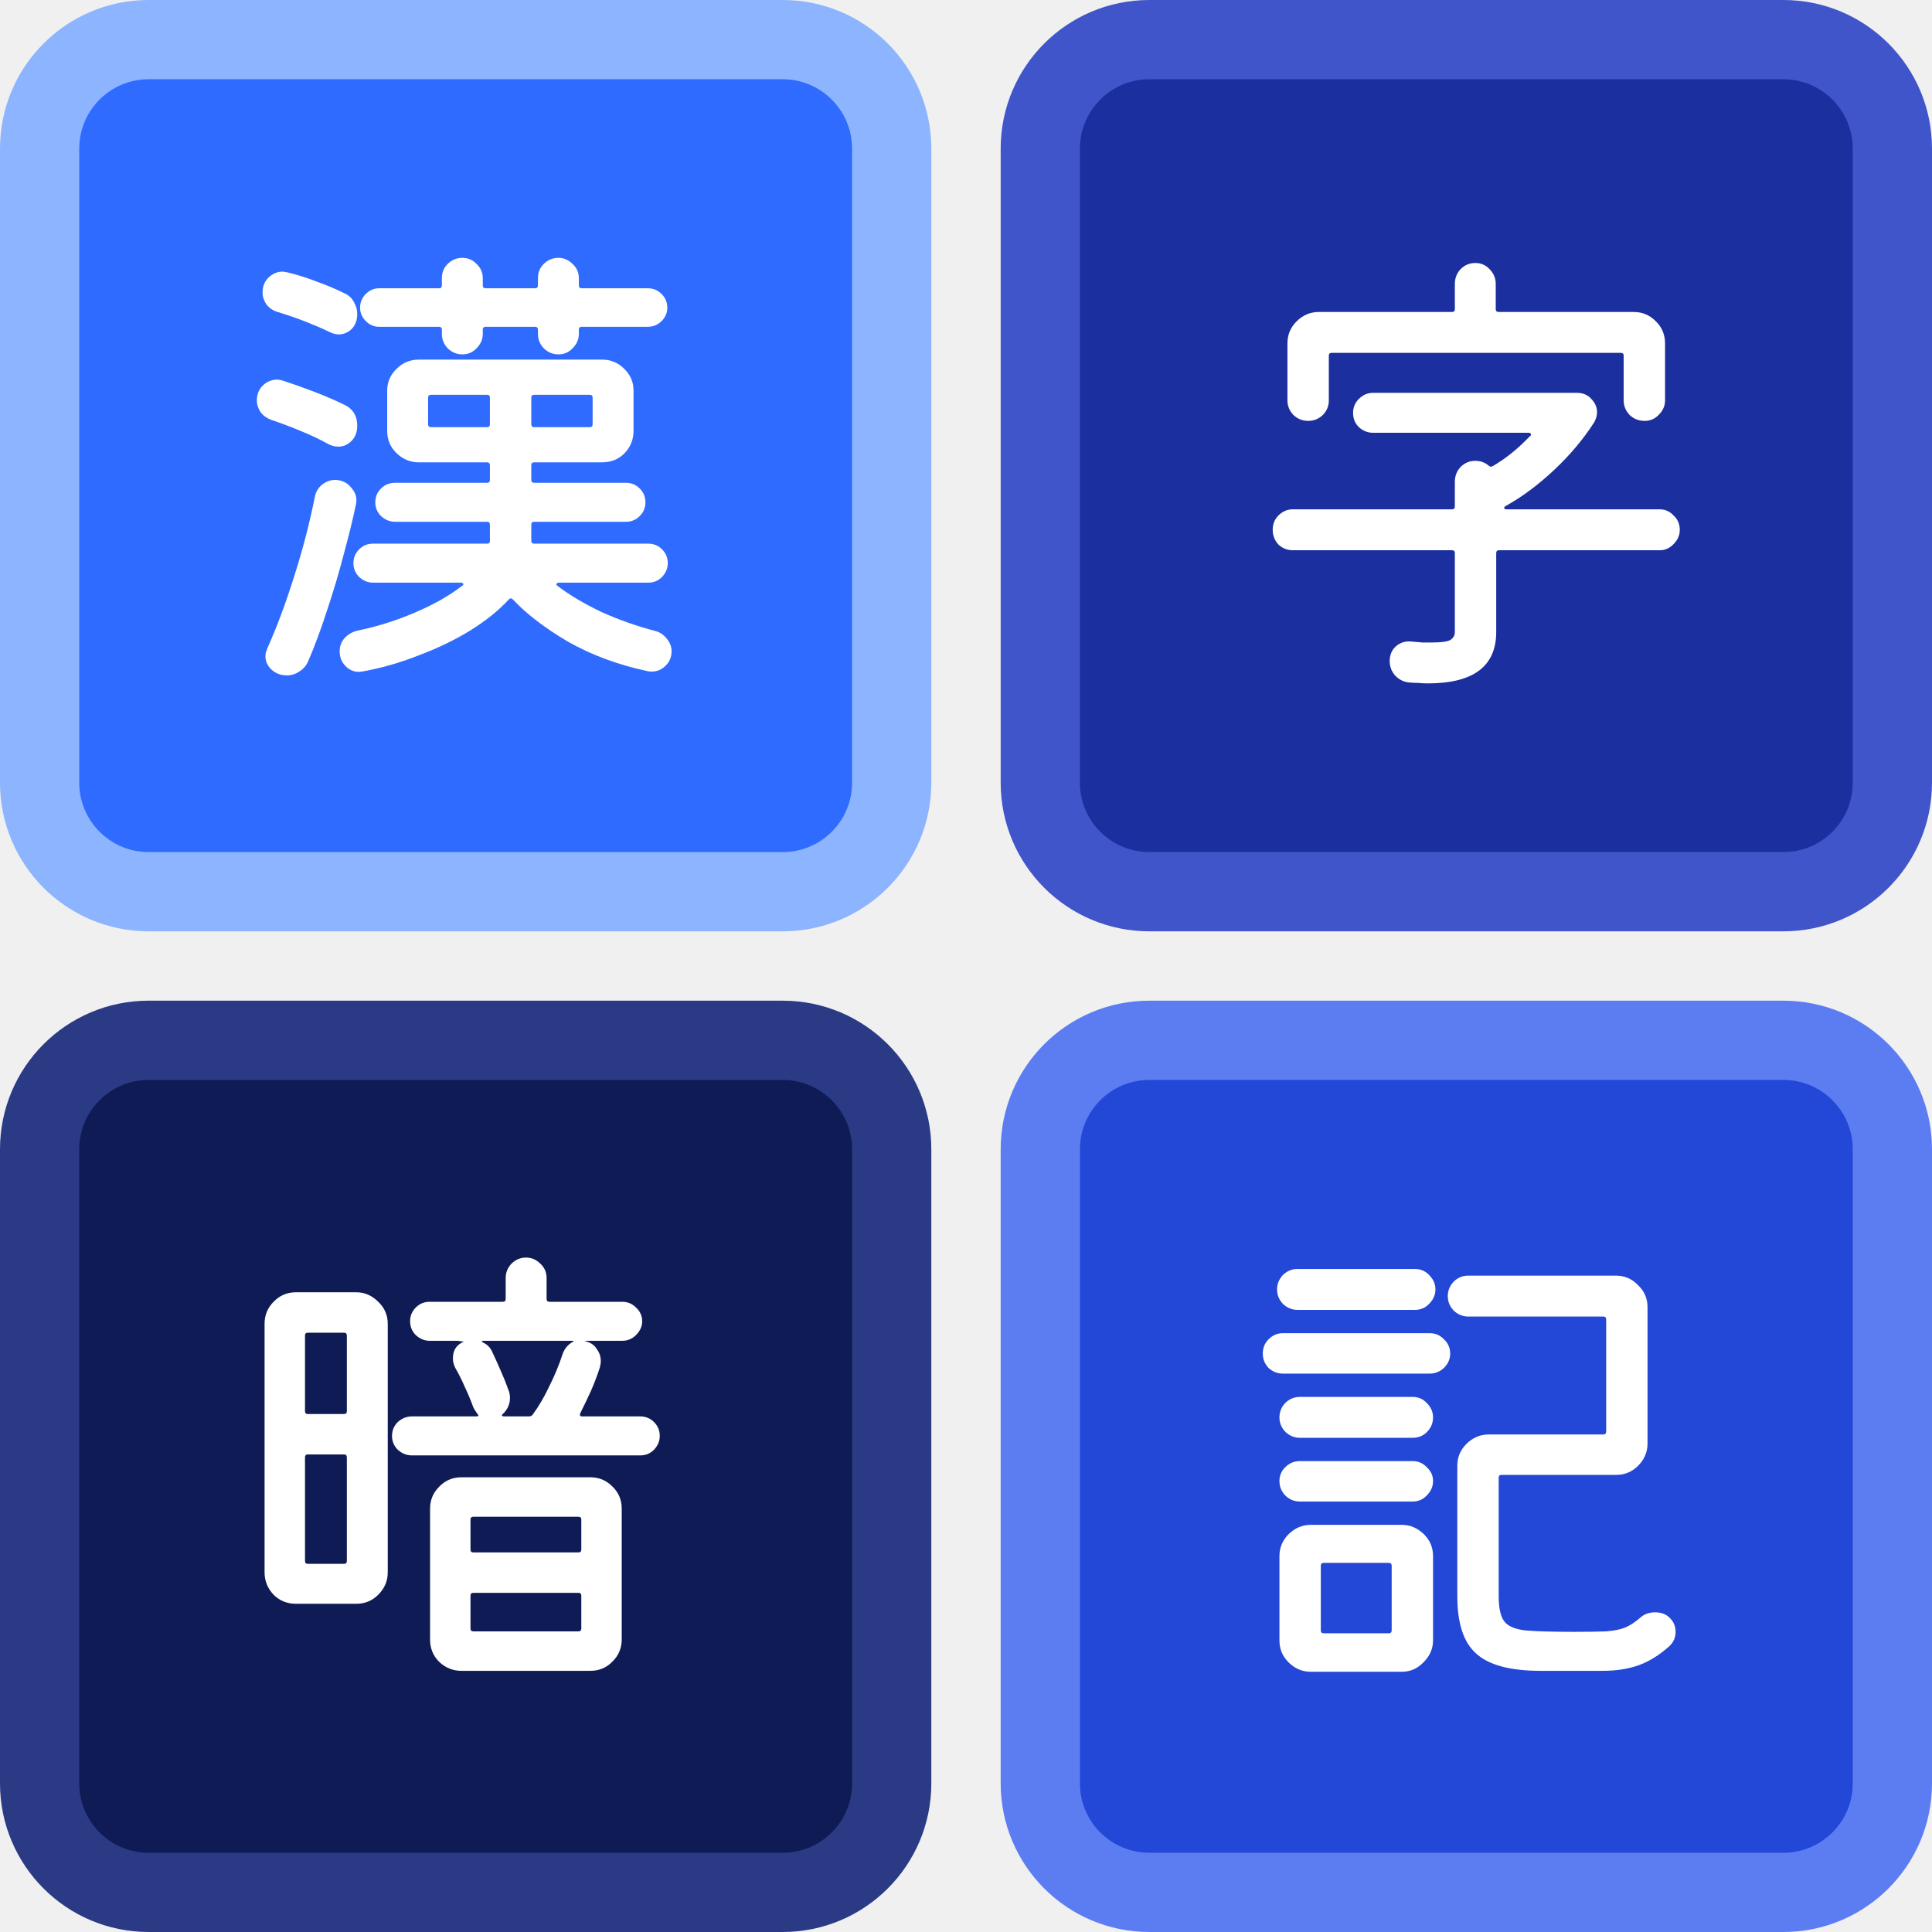
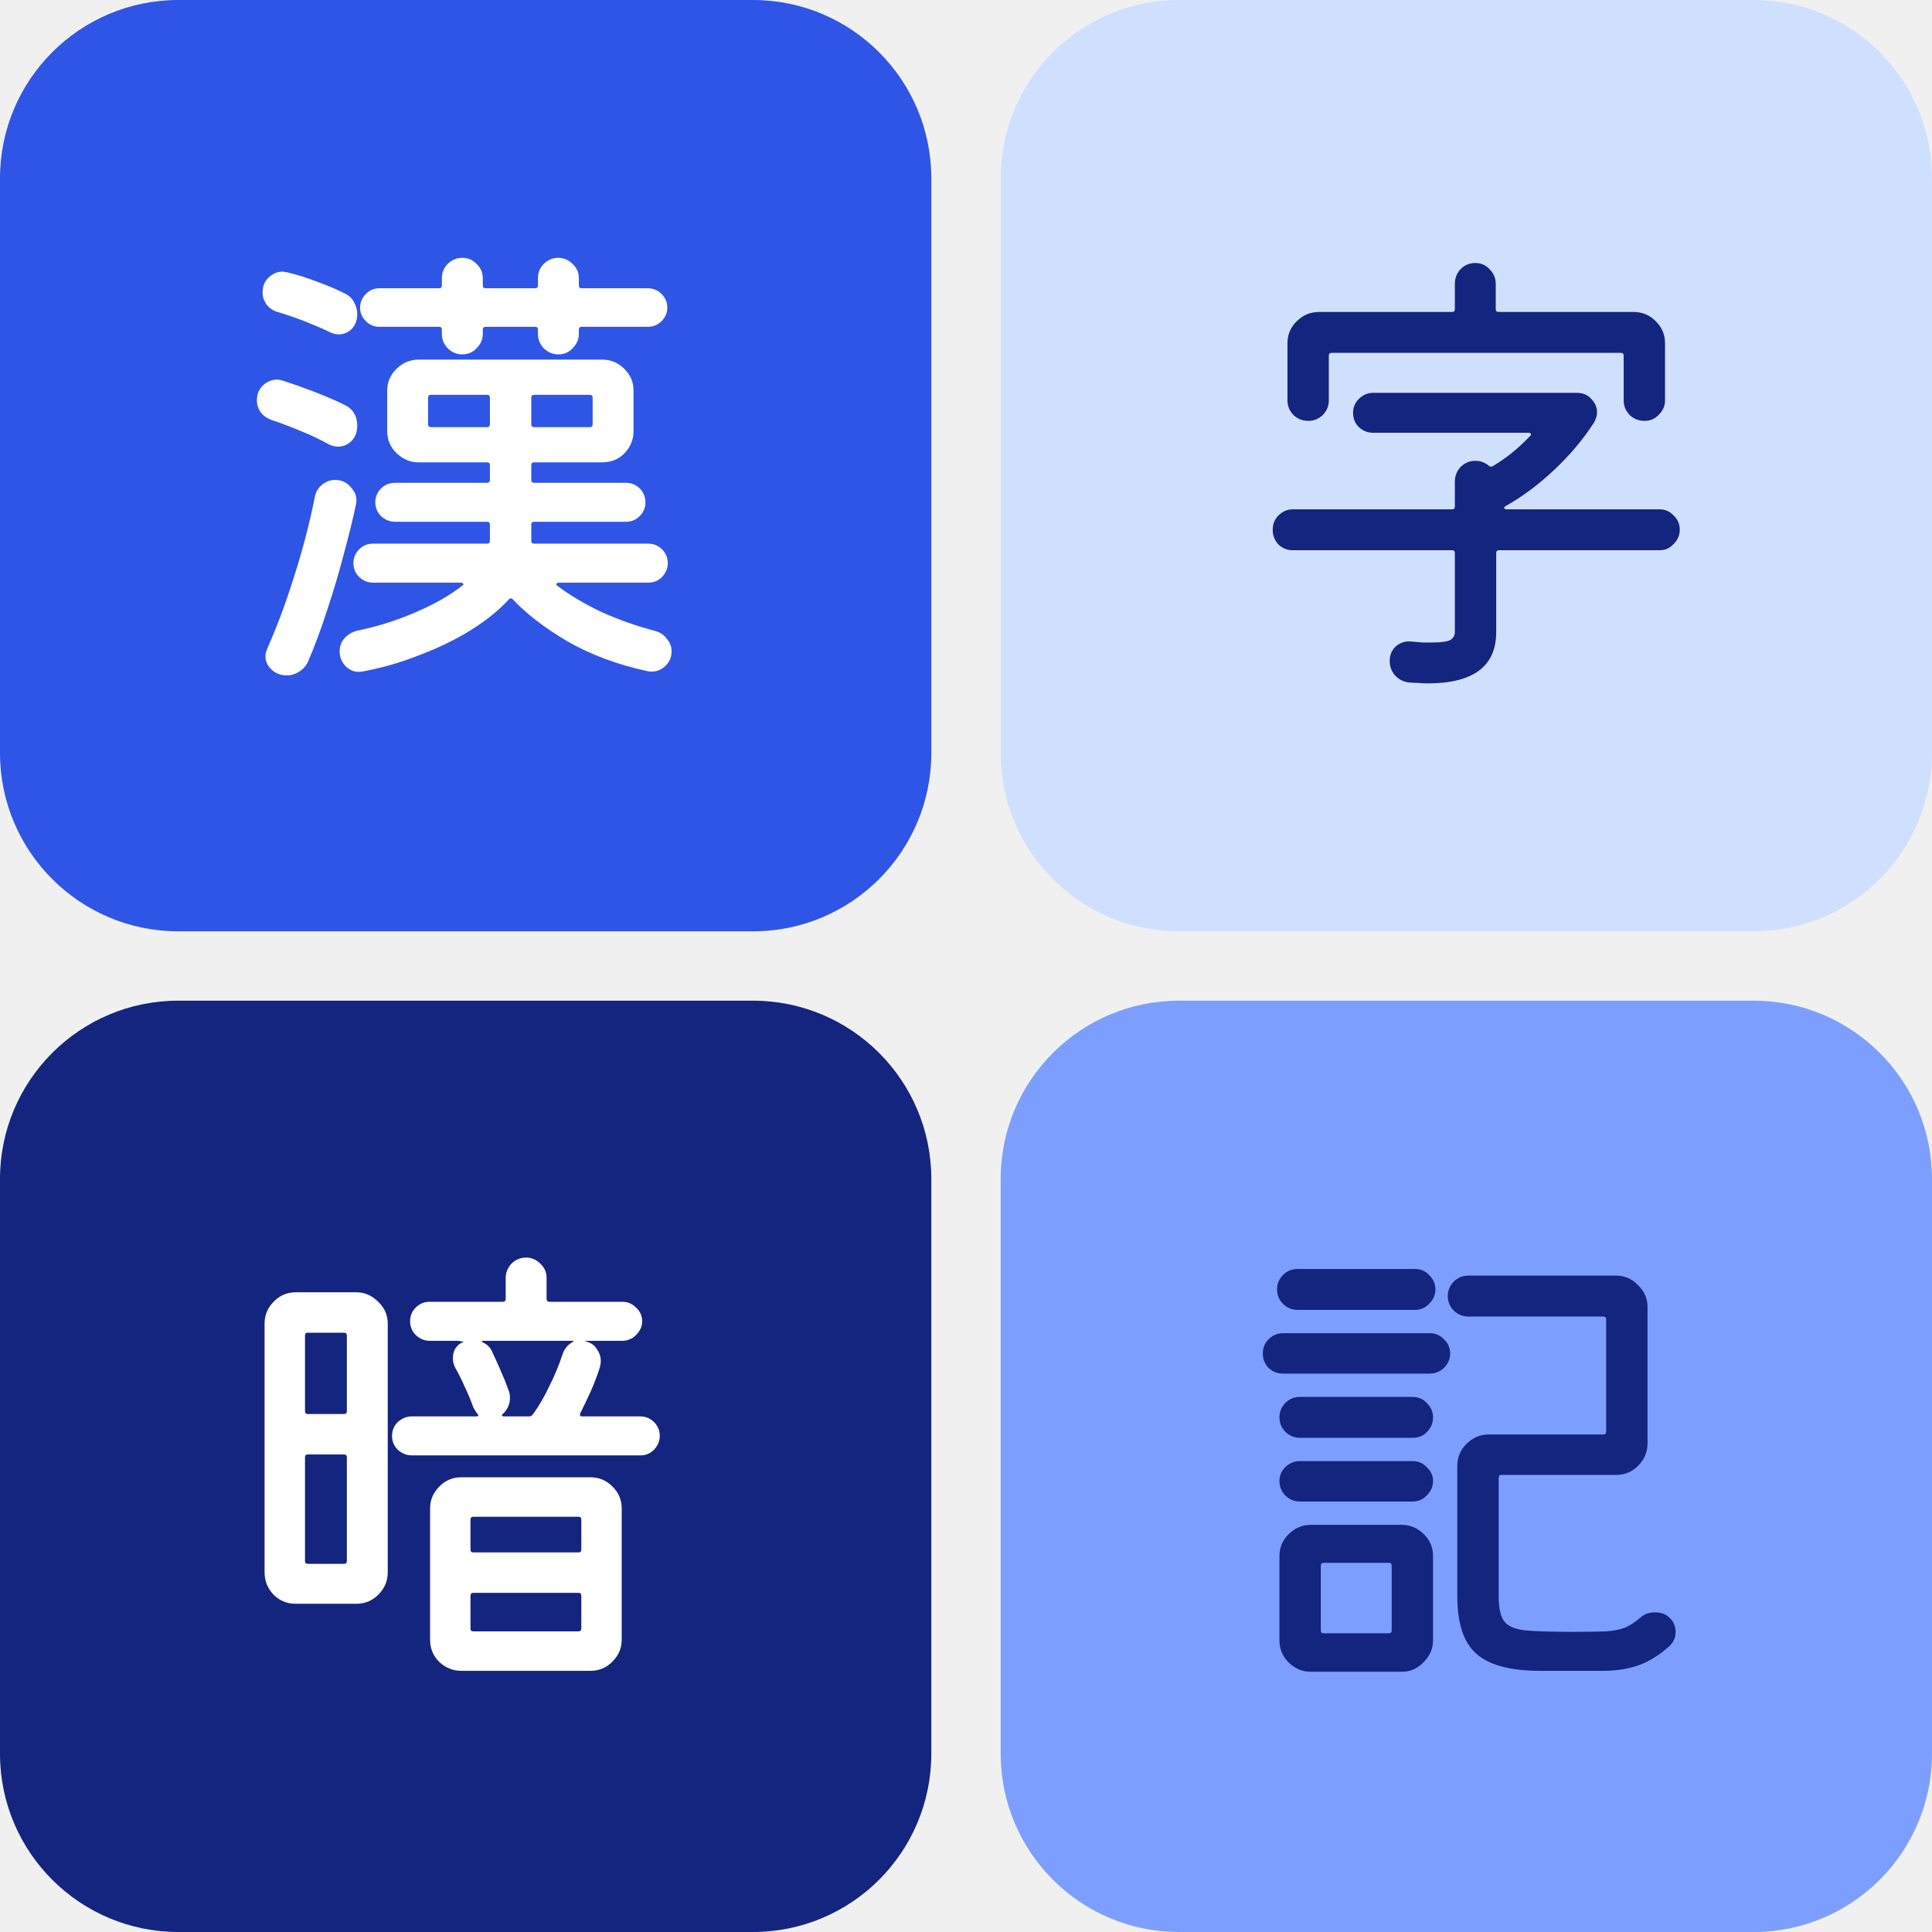
<svg xmlns="http://www.w3.org/2000/svg" width="195" height="195" viewBox="0 0 195 195" fill="none">
-   <rect x="4" y="105" width="86" height="86" rx="11" fill="#0F1B55" stroke="#2A3A85" stroke-width="8" />
+   <rect x="0" y="101" width="94" height="94" rx="18" fill="#14257F" />
  <path d="M58.576 142.624C58.48 142.848 58.544 142.96 58.768 142.96H64.624C65.168 142.96 65.632 143.152 66.016 143.536C66.4 143.92 66.592 144.384 66.592 144.928C66.592 145.44 66.4 145.904 66.016 146.32C65.632 146.704 65.168 146.896 64.624 146.896H41.584C41.04 146.896 40.56 146.704 40.144 146.32C39.76 145.936 39.568 145.472 39.568 144.928C39.568 144.384 39.76 143.92 40.144 143.536C40.56 143.152 41.04 142.96 41.584 142.96H48.064C48.32 142.96 48.352 142.864 48.16 142.672C48.096 142.576 48.032 142.48 47.968 142.384C47.904 142.288 47.84 142.176 47.776 142.048C47.52 141.344 47.232 140.656 46.912 139.984C46.624 139.312 46.304 138.672 45.952 138.064C45.792 137.744 45.712 137.424 45.712 137.104C45.712 136.272 46.08 135.712 46.816 135.424C46.816 135.424 46.72 135.408 46.528 135.376C46.368 135.344 46.224 135.328 46.096 135.328H43.36C42.848 135.328 42.384 135.136 41.968 134.752C41.584 134.368 41.392 133.904 41.392 133.36C41.392 132.816 41.584 132.352 41.968 131.968C42.352 131.584 42.816 131.392 43.36 131.392H50.752C50.944 131.392 51.04 131.296 51.04 131.104V128.992C51.04 128.448 51.232 127.968 51.616 127.552C52.032 127.136 52.528 126.928 53.104 126.928C53.648 126.928 54.128 127.136 54.544 127.552C54.96 127.936 55.168 128.416 55.168 128.992V131.104C55.168 131.296 55.264 131.392 55.456 131.392H62.8C63.344 131.392 63.808 131.584 64.192 131.968C64.608 132.352 64.816 132.816 64.816 133.36C64.816 133.872 64.608 134.336 64.192 134.752C63.808 135.136 63.344 135.328 62.8 135.328H58.912C59.008 135.328 59.12 135.36 59.248 135.424C59.696 135.552 60.032 135.808 60.256 136.192C60.512 136.544 60.64 136.944 60.64 137.392C60.64 137.552 60.608 137.76 60.544 138.016C60.288 138.816 59.984 139.616 59.632 140.416C59.28 141.184 58.928 141.92 58.576 142.624ZM29.872 130.432H35.968C36.8 130.432 37.536 130.752 38.176 131.392C38.816 132 39.136 132.736 39.136 133.6V158.704C39.136 159.568 38.816 160.32 38.176 160.96C37.568 161.568 36.832 161.872 35.968 161.872H29.872C28.976 161.872 28.224 161.568 27.616 160.96C27.008 160.32 26.704 159.568 26.704 158.704V133.6C26.704 132.736 27.008 132 27.616 131.392C28.224 130.752 28.976 130.432 29.872 130.432ZM34.72 142.72C34.912 142.72 35.008 142.624 35.008 142.432V134.8C35.008 134.608 34.912 134.512 34.72 134.512H31.072C30.88 134.512 30.784 134.608 30.784 134.8V142.432C30.784 142.624 30.88 142.72 31.072 142.72H34.72ZM51.328 140.32C51.424 140.544 51.472 140.8 51.472 141.088C51.472 141.696 51.248 142.224 50.8 142.672C50.704 142.736 50.656 142.8 50.656 142.864C50.688 142.928 50.768 142.96 50.896 142.96H53.392C53.552 142.96 53.68 142.896 53.776 142.768C54.384 141.936 54.944 140.976 55.456 139.888C56 138.8 56.448 137.712 56.8 136.624C56.992 136.112 57.312 135.728 57.76 135.472C57.952 135.376 57.936 135.328 57.712 135.328H48.832C48.576 135.328 48.56 135.392 48.784 135.52C49.2 135.712 49.504 136.032 49.696 136.48C49.984 137.088 50.272 137.728 50.56 138.4C50.848 139.04 51.104 139.68 51.328 140.32ZM31.072 146.8C30.88 146.8 30.784 146.896 30.784 147.088V157.552C30.784 157.744 30.88 157.84 31.072 157.84H34.72C34.912 157.84 35.008 157.744 35.008 157.552V147.088C35.008 146.896 34.912 146.8 34.72 146.8H31.072ZM46.576 149.104H59.584C60.448 149.104 61.184 149.408 61.792 150.016C62.432 150.624 62.752 151.376 62.752 152.272V165.472C62.752 166.336 62.448 167.072 61.84 167.68C61.232 168.32 60.48 168.64 59.584 168.64H46.576C45.712 168.64 44.96 168.336 44.32 167.728C43.712 167.12 43.408 166.368 43.408 165.472V152.272C43.408 151.408 43.712 150.672 44.32 150.064C44.928 149.424 45.68 149.104 46.576 149.104ZM58.384 156.688C58.576 156.688 58.672 156.592 58.672 156.4V153.376C58.672 153.184 58.576 153.088 58.384 153.088H47.776C47.584 153.088 47.488 153.184 47.488 153.376V156.4C47.488 156.592 47.584 156.688 47.776 156.688H58.384ZM47.776 160.768C47.584 160.768 47.488 160.864 47.488 161.056V164.368C47.488 164.56 47.584 164.656 47.776 164.656H58.384C58.576 164.656 58.672 164.56 58.672 164.368V161.056C58.672 160.864 58.576 160.768 58.384 160.768H47.776Z" fill="white" />
-   <rect x="105" y="4" width="86" height="86" rx="11" fill="#1B2F9E" stroke="#3F55C9" stroke-width="8" />
-   <path d="M132.056 42.48C131.448 42.48 130.936 42.272 130.52 41.856C130.136 41.44 129.944 40.96 129.944 40.416V34.656C129.944 33.792 130.248 33.056 130.856 32.448C131.496 31.808 132.248 31.488 133.112 31.488H146.552C146.744 31.488 146.84 31.392 146.84 31.2V28.656C146.84 28.08 147.032 27.584 147.416 27.168C147.832 26.752 148.328 26.544 148.904 26.544C149.48 26.544 149.96 26.752 150.344 27.168C150.76 27.584 150.968 28.08 150.968 28.656V31.2C150.968 31.392 151.064 31.488 151.256 31.488H164.888C165.752 31.488 166.488 31.792 167.096 32.4C167.736 33.008 168.056 33.76 168.056 34.656V40.416C168.056 40.96 167.848 41.44 167.432 41.856C167.048 42.272 166.568 42.48 165.992 42.48C165.384 42.48 164.872 42.272 164.456 41.856C164.072 41.44 163.88 40.96 163.88 40.416V35.904C163.88 35.712 163.784 35.616 163.592 35.616H134.408C134.216 35.616 134.12 35.712 134.12 35.904V40.416C134.12 40.992 133.912 41.488 133.496 41.904C133.08 42.288 132.6 42.48 132.056 42.48ZM151.976 51.072C151.848 51.136 151.8 51.216 151.832 51.312C151.864 51.376 151.944 51.408 152.072 51.408H167.528C168.072 51.408 168.536 51.616 168.92 52.032C169.336 52.416 169.544 52.896 169.544 53.472C169.544 54.016 169.336 54.496 168.92 54.912C168.536 55.328 168.072 55.536 167.528 55.536H151.304C151.112 55.536 151.016 55.632 151.016 55.824V63.792C151.016 67.248 148.712 68.976 144.104 68.976C143.784 68.976 143.464 68.96 143.144 68.928C142.856 68.928 142.536 68.912 142.184 68.88C141.64 68.816 141.176 68.576 140.792 68.16C140.44 67.744 140.264 67.264 140.264 66.72C140.264 66.112 140.472 65.616 140.888 65.232C141.336 64.848 141.864 64.688 142.472 64.752C142.888 64.784 143.256 64.816 143.576 64.848C143.928 64.848 144.248 64.848 144.536 64.848C145.432 64.848 146.04 64.768 146.36 64.608C146.68 64.416 146.84 64.144 146.84 63.792V55.824C146.84 55.632 146.744 55.536 146.552 55.536H130.472C129.928 55.536 129.448 55.344 129.032 54.96C128.648 54.544 128.456 54.048 128.456 53.472C128.456 52.896 128.648 52.416 129.032 52.032C129.448 51.616 129.928 51.408 130.472 51.408H146.552C146.744 51.408 146.84 51.312 146.84 51.12V48.624C146.84 48.048 147.032 47.552 147.416 47.136C147.832 46.72 148.328 46.512 148.904 46.512C149.416 46.512 149.864 46.672 150.248 46.992C150.376 47.12 150.52 47.136 150.68 47.04C151.992 46.272 153.24 45.264 154.424 44.016C154.52 43.952 154.552 43.888 154.52 43.824C154.488 43.728 154.408 43.68 154.28 43.68H138.584C138.04 43.68 137.56 43.488 137.144 43.104C136.76 42.72 136.568 42.24 136.568 41.664C136.568 41.12 136.76 40.656 137.144 40.272C137.56 39.856 138.04 39.648 138.584 39.648H159.128C159.768 39.648 160.264 39.856 160.616 40.272C161 40.656 161.192 41.104 161.192 41.616C161.192 41.936 161.096 42.272 160.904 42.624C159.816 44.32 158.472 45.92 156.872 47.424C155.272 48.928 153.64 50.144 151.976 51.072Z" fill="white" />
-   <rect x="105" y="105" width="86" height="86" rx="11" fill="#2347D6" stroke="#5C7DF2" stroke-width="8" />
-   <path d="M142.816 132.208H130.96C130.416 132.208 129.936 132.016 129.52 131.632C129.104 131.216 128.896 130.72 128.896 130.144C128.896 129.6 129.088 129.12 129.472 128.704C129.888 128.288 130.384 128.08 130.96 128.08H142.816C143.392 128.08 143.872 128.288 144.256 128.704C144.672 129.12 144.88 129.6 144.88 130.144C144.88 130.688 144.672 131.168 144.256 131.584C143.872 132 143.392 132.208 142.816 132.208ZM161.728 168.64H155.488C152.448 168.64 150.288 168.064 149.008 166.912C147.728 165.792 147.088 163.856 147.088 161.104V147.952C147.088 147.088 147.392 146.352 148 145.744C148.64 145.104 149.392 144.784 150.256 144.784H161.824C162.016 144.784 162.112 144.688 162.112 144.496V133.168C162.112 132.976 162.016 132.88 161.824 132.88H148.192C147.648 132.88 147.168 132.688 146.752 132.304C146.336 131.888 146.128 131.392 146.128 130.816C146.128 130.272 146.32 129.792 146.704 129.376C147.12 128.96 147.616 128.752 148.192 128.752H163.12C163.984 128.752 164.72 129.072 165.328 129.712C165.968 130.32 166.288 131.056 166.288 131.92V145.696C166.288 146.56 165.968 147.312 165.328 147.952C164.72 148.56 163.984 148.864 163.12 148.864H151.552C151.36 148.864 151.264 148.96 151.264 149.152V161.104C151.264 162.256 151.44 163.088 151.792 163.6C152.144 164.112 152.864 164.432 153.952 164.56C155.04 164.656 156.672 164.704 158.848 164.704C160.256 164.704 161.344 164.688 162.112 164.656C162.912 164.592 163.552 164.464 164.032 164.272C164.544 164.048 165.056 163.712 165.568 163.264C165.952 162.912 166.448 162.736 167.056 162.736C167.664 162.736 168.144 162.912 168.496 163.264C168.912 163.648 169.12 164.128 169.12 164.704C169.12 165.28 168.912 165.76 168.496 166.144C167.504 167.04 166.48 167.68 165.424 168.064C164.368 168.448 163.136 168.64 161.728 168.64ZM144.304 138.64H129.472C128.928 138.64 128.448 138.448 128.032 138.064C127.648 137.648 127.456 137.168 127.456 136.624C127.456 136.048 127.648 135.568 128.032 135.184C128.448 134.768 128.928 134.56 129.472 134.56H144.304C144.88 134.56 145.36 134.768 145.744 135.184C146.16 135.568 146.368 136.048 146.368 136.624C146.368 137.168 146.16 137.648 145.744 138.064C145.328 138.448 144.848 138.64 144.304 138.64ZM142.576 145.12H131.2C130.656 145.12 130.176 144.928 129.76 144.544C129.344 144.128 129.136 143.632 129.136 143.056C129.136 142.512 129.328 142.032 129.712 141.616C130.128 141.2 130.624 140.992 131.2 140.992H142.576C143.152 140.992 143.632 141.2 144.016 141.616C144.432 142.032 144.64 142.512 144.64 143.056C144.64 143.632 144.432 144.128 144.016 144.544C143.632 144.928 143.152 145.12 142.576 145.12ZM142.576 151.552H131.2C130.656 151.552 130.176 151.36 129.76 150.976C129.344 150.56 129.136 150.064 129.136 149.488C129.136 148.944 129.328 148.48 129.712 148.096C130.128 147.68 130.624 147.472 131.2 147.472H142.576C143.152 147.472 143.632 147.68 144.016 148.096C144.432 148.48 144.64 148.944 144.64 149.488C144.64 150.032 144.432 150.512 144.016 150.928C143.632 151.344 143.152 151.552 142.576 151.552ZM141.472 168.736H132.304C131.44 168.736 130.688 168.416 130.048 167.776C129.44 167.168 129.136 166.432 129.136 165.568V157.072C129.136 156.208 129.44 155.472 130.048 154.864C130.688 154.224 131.44 153.904 132.304 153.904H141.472C142.304 153.904 143.04 154.208 143.68 154.816C144.32 155.424 144.64 156.176 144.64 157.072V165.568C144.64 166.4 144.32 167.136 143.68 167.776C143.072 168.416 142.336 168.736 141.472 168.736ZM133.6 157.744C133.408 157.744 133.312 157.84 133.312 158.032V164.56C133.312 164.752 133.408 164.848 133.6 164.848H140.176C140.368 164.848 140.464 164.752 140.464 164.56V158.032C140.464 157.84 140.368 157.744 140.176 157.744H133.6Z" fill="white" />
-   <rect x="4" y="4" width="86" height="86" rx="11" fill="#2F6BFF" stroke="#8DB4FF" stroke-width="8" />
+   <rect x="101" y="0" width="94" height="94" rx="18" fill="#CFE0FF" />
+   <path d="M132.056 42.48C131.448 42.48 130.936 42.272 130.52 41.856C130.136 41.44 129.944 40.96 129.944 40.416V34.656C129.944 33.792 130.248 33.056 130.856 32.448C131.496 31.808 132.248 31.488 133.112 31.488H146.552C146.744 31.488 146.84 31.392 146.84 31.2V28.656C146.84 28.08 147.032 27.584 147.416 27.168C147.832 26.752 148.328 26.544 148.904 26.544C149.48 26.544 149.96 26.752 150.344 27.168C150.76 27.584 150.968 28.08 150.968 28.656V31.2C150.968 31.392 151.064 31.488 151.256 31.488H164.888C165.752 31.488 166.488 31.792 167.096 32.4C167.736 33.008 168.056 33.76 168.056 34.656V40.416C168.056 40.96 167.848 41.44 167.432 41.856C167.048 42.272 166.568 42.48 165.992 42.48C165.384 42.48 164.872 42.272 164.456 41.856C164.072 41.44 163.88 40.96 163.88 40.416V35.904C163.88 35.712 163.784 35.616 163.592 35.616H134.408C134.216 35.616 134.12 35.712 134.12 35.904V40.416C134.12 40.992 133.912 41.488 133.496 41.904C133.08 42.288 132.6 42.48 132.056 42.48ZM151.976 51.072C151.848 51.136 151.8 51.216 151.832 51.312C151.864 51.376 151.944 51.408 152.072 51.408H167.528C168.072 51.408 168.536 51.616 168.92 52.032C169.336 52.416 169.544 52.896 169.544 53.472C169.544 54.016 169.336 54.496 168.92 54.912C168.536 55.328 168.072 55.536 167.528 55.536H151.304C151.112 55.536 151.016 55.632 151.016 55.824V63.792C151.016 67.248 148.712 68.976 144.104 68.976C143.784 68.976 143.464 68.96 143.144 68.928C142.856 68.928 142.536 68.912 142.184 68.88C141.64 68.816 141.176 68.576 140.792 68.16C140.44 67.744 140.264 67.264 140.264 66.72C140.264 66.112 140.472 65.616 140.888 65.232C141.336 64.848 141.864 64.688 142.472 64.752C142.888 64.784 143.256 64.816 143.576 64.848C143.928 64.848 144.248 64.848 144.536 64.848C145.432 64.848 146.04 64.768 146.36 64.608C146.68 64.416 146.84 64.144 146.84 63.792V55.824C146.84 55.632 146.744 55.536 146.552 55.536H130.472C129.928 55.536 129.448 55.344 129.032 54.96C128.648 54.544 128.456 54.048 128.456 53.472C128.456 52.896 128.648 52.416 129.032 52.032C129.448 51.616 129.928 51.408 130.472 51.408H146.552C146.744 51.408 146.84 51.312 146.84 51.12V48.624C146.84 48.048 147.032 47.552 147.416 47.136C147.832 46.72 148.328 46.512 148.904 46.512C149.416 46.512 149.864 46.672 150.248 46.992C150.376 47.12 150.52 47.136 150.68 47.04C151.992 46.272 153.24 45.264 154.424 44.016C154.52 43.952 154.552 43.888 154.52 43.824C154.488 43.728 154.408 43.68 154.28 43.68H138.584C138.04 43.68 137.56 43.488 137.144 43.104C136.76 42.72 136.568 42.24 136.568 41.664C136.568 41.12 136.76 40.656 137.144 40.272C137.56 39.856 138.04 39.648 138.584 39.648H159.128C159.768 39.648 160.264 39.856 160.616 40.272C161 40.656 161.192 41.104 161.192 41.616C161.192 41.936 161.096 42.272 160.904 42.624C159.816 44.32 158.472 45.92 156.872 47.424C155.272 48.928 153.64 50.144 151.976 51.072Z" fill="#14257F" />
+   <rect x="101" y="101" width="94" height="94" rx="18" fill="#7C9FFF" />
+   <path d="M142.816 132.208H130.96C130.416 132.208 129.936 132.016 129.52 131.632C129.104 131.216 128.896 130.72 128.896 130.144C128.896 129.6 129.088 129.12 129.472 128.704C129.888 128.288 130.384 128.08 130.96 128.08H142.816C143.392 128.08 143.872 128.288 144.256 128.704C144.672 129.12 144.88 129.6 144.88 130.144C144.88 130.688 144.672 131.168 144.256 131.584C143.872 132 143.392 132.208 142.816 132.208ZM161.728 168.64H155.488C152.448 168.64 150.288 168.064 149.008 166.912C147.728 165.792 147.088 163.856 147.088 161.104V147.952C147.088 147.088 147.392 146.352 148 145.744C148.64 145.104 149.392 144.784 150.256 144.784H161.824C162.016 144.784 162.112 144.688 162.112 144.496V133.168C162.112 132.976 162.016 132.88 161.824 132.88H148.192C147.648 132.88 147.168 132.688 146.752 132.304C146.336 131.888 146.128 131.392 146.128 130.816C146.128 130.272 146.32 129.792 146.704 129.376C147.12 128.96 147.616 128.752 148.192 128.752H163.12C163.984 128.752 164.72 129.072 165.328 129.712C165.968 130.32 166.288 131.056 166.288 131.92V145.696C166.288 146.56 165.968 147.312 165.328 147.952C164.72 148.56 163.984 148.864 163.12 148.864H151.552C151.36 148.864 151.264 148.96 151.264 149.152V161.104C151.264 162.256 151.44 163.088 151.792 163.6C152.144 164.112 152.864 164.432 153.952 164.56C155.04 164.656 156.672 164.704 158.848 164.704C160.256 164.704 161.344 164.688 162.112 164.656C162.912 164.592 163.552 164.464 164.032 164.272C164.544 164.048 165.056 163.712 165.568 163.264C165.952 162.912 166.448 162.736 167.056 162.736C167.664 162.736 168.144 162.912 168.496 163.264C168.912 163.648 169.12 164.128 169.12 164.704C169.12 165.28 168.912 165.76 168.496 166.144C167.504 167.04 166.48 167.68 165.424 168.064C164.368 168.448 163.136 168.64 161.728 168.64ZM144.304 138.64H129.472C128.928 138.64 128.448 138.448 128.032 138.064C127.648 137.648 127.456 137.168 127.456 136.624C127.456 136.048 127.648 135.568 128.032 135.184C128.448 134.768 128.928 134.56 129.472 134.56H144.304C144.88 134.56 145.36 134.768 145.744 135.184C146.16 135.568 146.368 136.048 146.368 136.624C146.368 137.168 146.16 137.648 145.744 138.064C145.328 138.448 144.848 138.64 144.304 138.64ZM142.576 145.12H131.2C130.656 145.12 130.176 144.928 129.76 144.544C129.344 144.128 129.136 143.632 129.136 143.056C129.136 142.512 129.328 142.032 129.712 141.616C130.128 141.2 130.624 140.992 131.2 140.992H142.576C143.152 140.992 143.632 141.2 144.016 141.616C144.432 142.032 144.64 142.512 144.64 143.056C144.64 143.632 144.432 144.128 144.016 144.544C143.632 144.928 143.152 145.12 142.576 145.12ZM142.576 151.552H131.2C130.656 151.552 130.176 151.36 129.76 150.976C129.344 150.56 129.136 150.064 129.136 149.488C129.136 148.944 129.328 148.48 129.712 148.096C130.128 147.68 130.624 147.472 131.2 147.472H142.576C143.152 147.472 143.632 147.68 144.016 148.096C144.432 148.48 144.64 148.944 144.64 149.488C144.64 150.032 144.432 150.512 144.016 150.928C143.632 151.344 143.152 151.552 142.576 151.552ZM141.472 168.736H132.304C131.44 168.736 130.688 168.416 130.048 167.776C129.44 167.168 129.136 166.432 129.136 165.568V157.072C129.136 156.208 129.44 155.472 130.048 154.864C130.688 154.224 131.44 153.904 132.304 153.904H141.472C142.304 153.904 143.04 154.208 143.68 154.816C144.32 155.424 144.64 156.176 144.64 157.072V165.568C144.64 166.4 144.32 167.136 143.68 167.776C143.072 168.416 142.336 168.736 141.472 168.736ZM133.6 157.744C133.408 157.744 133.312 157.84 133.312 158.032V164.56C133.312 164.752 133.408 164.848 133.6 164.848H140.176C140.368 164.848 140.464 164.752 140.464 164.56V158.032C140.464 157.84 140.368 157.744 140.176 157.744H133.6Z" fill="#14257F" />
+   <rect x="0" y="0" width="94" height="94" rx="18" fill="#2F55E6" />
  <path d="M44.6 33.272C44.6 33.08 44.504 32.984 44.312 32.984H38.264C37.752 32.984 37.304 32.792 36.92 32.408C36.536 32.024 36.344 31.576 36.344 31.064C36.344 30.52 36.536 30.056 36.92 29.672C37.304 29.288 37.752 29.096 38.264 29.096H44.312C44.504 29.096 44.6 29 44.6 28.808V28.088C44.6 27.512 44.792 27.032 45.176 26.648C45.592 26.232 46.088 26.024 46.664 26.024C47.24 26.024 47.72 26.232 48.104 26.648C48.52 27.032 48.728 27.512 48.728 28.088V28.808C48.728 29 48.824 29.096 49.016 29.096H54.008C54.2 29.096 54.296 29 54.296 28.808V28.088C54.296 27.512 54.488 27.032 54.872 26.648C55.288 26.232 55.784 26.024 56.36 26.024C56.904 26.024 57.384 26.232 57.8 26.648C58.216 27.032 58.424 27.512 58.424 28.088V28.808C58.424 29 58.52 29.096 58.712 29.096H65.384C65.928 29.096 66.392 29.288 66.776 29.672C67.16 30.056 67.352 30.52 67.352 31.064C67.352 31.576 67.16 32.024 66.776 32.408C66.392 32.792 65.928 32.984 65.384 32.984H58.712C58.52 32.984 58.424 33.08 58.424 33.272V33.704C58.424 34.248 58.216 34.728 57.8 35.144C57.416 35.56 56.936 35.768 56.36 35.768C55.816 35.768 55.336 35.576 54.92 35.192C54.504 34.776 54.296 34.28 54.296 33.704V33.272C54.296 33.08 54.2 32.984 54.008 32.984H49.016C48.824 32.984 48.728 33.08 48.728 33.272V33.704C48.728 34.248 48.52 34.728 48.104 35.144C47.72 35.56 47.24 35.768 46.664 35.768C46.12 35.768 45.64 35.576 45.224 35.192C44.808 34.776 44.6 34.28 44.6 33.704V33.272ZM28.04 31.496C27.592 31.368 27.224 31.128 26.936 30.776C26.648 30.392 26.504 29.976 26.504 29.528C26.504 28.888 26.712 28.376 27.128 27.992C27.544 27.608 28.008 27.416 28.52 27.416C28.616 27.416 28.712 27.432 28.808 27.464C28.904 27.464 29 27.48 29.096 27.512C30.024 27.736 30.984 28.04 31.976 28.424C32.968 28.776 33.912 29.176 34.808 29.624C35.224 29.816 35.528 30.104 35.72 30.488C35.944 30.872 36.056 31.272 36.056 31.688C36.056 32.328 35.864 32.84 35.48 33.224C35.096 33.576 34.664 33.752 34.184 33.752C33.896 33.752 33.592 33.672 33.272 33.512C32.536 33.16 31.72 32.808 30.824 32.456C29.928 32.104 29 31.784 28.04 31.496ZM66.2 63.704C66.648 63.832 67.016 64.088 67.304 64.472C67.624 64.856 67.784 65.272 67.784 65.72C67.784 66.328 67.576 66.824 67.16 67.208C66.776 67.592 66.312 67.784 65.768 67.784C65.576 67.784 65.432 67.768 65.336 67.736C62.36 67.096 59.688 66.104 57.32 64.76C54.984 63.384 53.128 61.96 51.752 60.488C51.624 60.36 51.496 60.36 51.368 60.488C50.344 61.608 49.032 62.664 47.432 63.656C45.864 64.616 44.136 65.448 42.248 66.152C40.392 66.888 38.488 67.432 36.536 67.784C35.928 67.88 35.4 67.72 34.952 67.304C34.504 66.888 34.28 66.36 34.28 65.72C34.28 65.24 34.44 64.808 34.76 64.424C35.112 64.04 35.544 63.784 36.056 63.656C38.072 63.24 40.008 62.632 41.864 61.832C43.752 61.032 45.336 60.136 46.616 59.144C46.744 59.08 46.792 59.016 46.76 58.952C46.728 58.856 46.648 58.808 46.52 58.808H37.64C37.128 58.808 36.664 58.616 36.248 58.232C35.864 57.848 35.672 57.384 35.672 56.84C35.672 56.296 35.864 55.832 36.248 55.448C36.632 55.064 37.096 54.872 37.64 54.872H49.16C49.352 54.872 49.448 54.776 49.448 54.584V52.952C49.448 52.76 49.352 52.664 49.16 52.664H39.896C39.352 52.664 38.872 52.472 38.456 52.088C38.072 51.704 37.88 51.24 37.88 50.696C37.88 50.152 38.072 49.688 38.456 49.304C38.84 48.92 39.32 48.728 39.896 48.728H49.16C49.352 48.728 49.448 48.632 49.448 48.44V46.952C49.448 46.76 49.352 46.664 49.16 46.664H42.248C41.416 46.664 40.68 46.36 40.04 45.752C39.4 45.144 39.08 44.392 39.08 43.496V39.416C39.08 38.584 39.384 37.864 39.992 37.256C40.632 36.616 41.384 36.296 42.248 36.296H60.776C61.64 36.296 62.376 36.6 62.984 37.208C63.624 37.816 63.944 38.552 63.944 39.416V43.496C63.944 44.36 63.64 45.112 63.032 45.752C62.424 46.36 61.672 46.664 60.776 46.664H53.912C53.72 46.664 53.624 46.76 53.624 46.952V48.44C53.624 48.632 53.72 48.728 53.912 48.728H63.176C63.72 48.728 64.184 48.92 64.568 49.304C64.952 49.688 65.144 50.152 65.144 50.696C65.144 51.24 64.952 51.704 64.568 52.088C64.184 52.472 63.72 52.664 63.176 52.664H53.912C53.72 52.664 53.624 52.76 53.624 52.952V54.584C53.624 54.776 53.72 54.872 53.912 54.872H65.432C65.976 54.872 66.44 55.064 66.824 55.448C67.208 55.832 67.4 56.296 67.4 56.84C67.4 57.352 67.208 57.816 66.824 58.232C66.44 58.616 65.976 58.808 65.432 58.808H56.456C56.328 58.808 56.232 58.84 56.168 58.904C56.136 58.968 56.152 59.032 56.216 59.096C57.432 60.024 58.904 60.904 60.632 61.736C62.392 62.536 64.248 63.192 66.2 63.704ZM33.176 44.84C32.312 44.36 31.368 43.912 30.344 43.496C29.352 43.08 28.376 42.712 27.416 42.392C26.968 42.232 26.6 41.976 26.312 41.624C26.056 41.24 25.928 40.84 25.928 40.424C25.928 39.784 26.136 39.272 26.552 38.888C26.968 38.504 27.448 38.312 27.992 38.312C28.088 38.312 28.264 38.344 28.52 38.408C29.512 38.728 30.552 39.096 31.64 39.512C32.728 39.928 33.736 40.36 34.664 40.808C35.592 41.224 36.056 41.944 36.056 42.968C36.056 43.608 35.864 44.12 35.48 44.504C35.096 44.888 34.648 45.08 34.136 45.08C33.816 45.08 33.496 45 33.176 44.84ZM43.496 39.848C43.304 39.848 43.208 39.944 43.208 40.136V42.824C43.208 43.016 43.304 43.112 43.496 43.112H49.16C49.352 43.112 49.448 43.016 49.448 42.824V40.136C49.448 39.944 49.352 39.848 49.16 39.848H43.496ZM53.624 42.824C53.624 43.016 53.72 43.112 53.912 43.112H59.528C59.72 43.112 59.816 43.016 59.816 42.824V40.136C59.816 39.944 59.72 39.848 59.528 39.848H53.912C53.72 39.848 53.624 39.944 53.624 40.136V42.824ZM33.8 48.44C34.504 48.44 35.064 48.712 35.48 49.256C35.928 49.768 36.072 50.344 35.912 50.984C35.624 52.36 35.224 53.992 34.712 55.88C34.232 57.736 33.672 59.624 33.032 61.544C32.424 63.432 31.784 65.16 31.112 66.728C30.92 67.176 30.616 67.528 30.2 67.784C29.816 68.04 29.4 68.168 28.952 68.168C28.344 68.168 27.832 67.976 27.416 67.592C27 67.208 26.792 66.76 26.792 66.248C26.792 66.088 26.808 65.944 26.84 65.816C26.904 65.688 26.952 65.56 26.984 65.432C27.944 63.288 28.84 60.888 29.672 58.232C30.536 55.544 31.24 52.84 31.784 50.12C31.88 49.64 32.12 49.24 32.504 48.92C32.92 48.6 33.352 48.44 33.8 48.44Z" fill="white" />
</svg>
